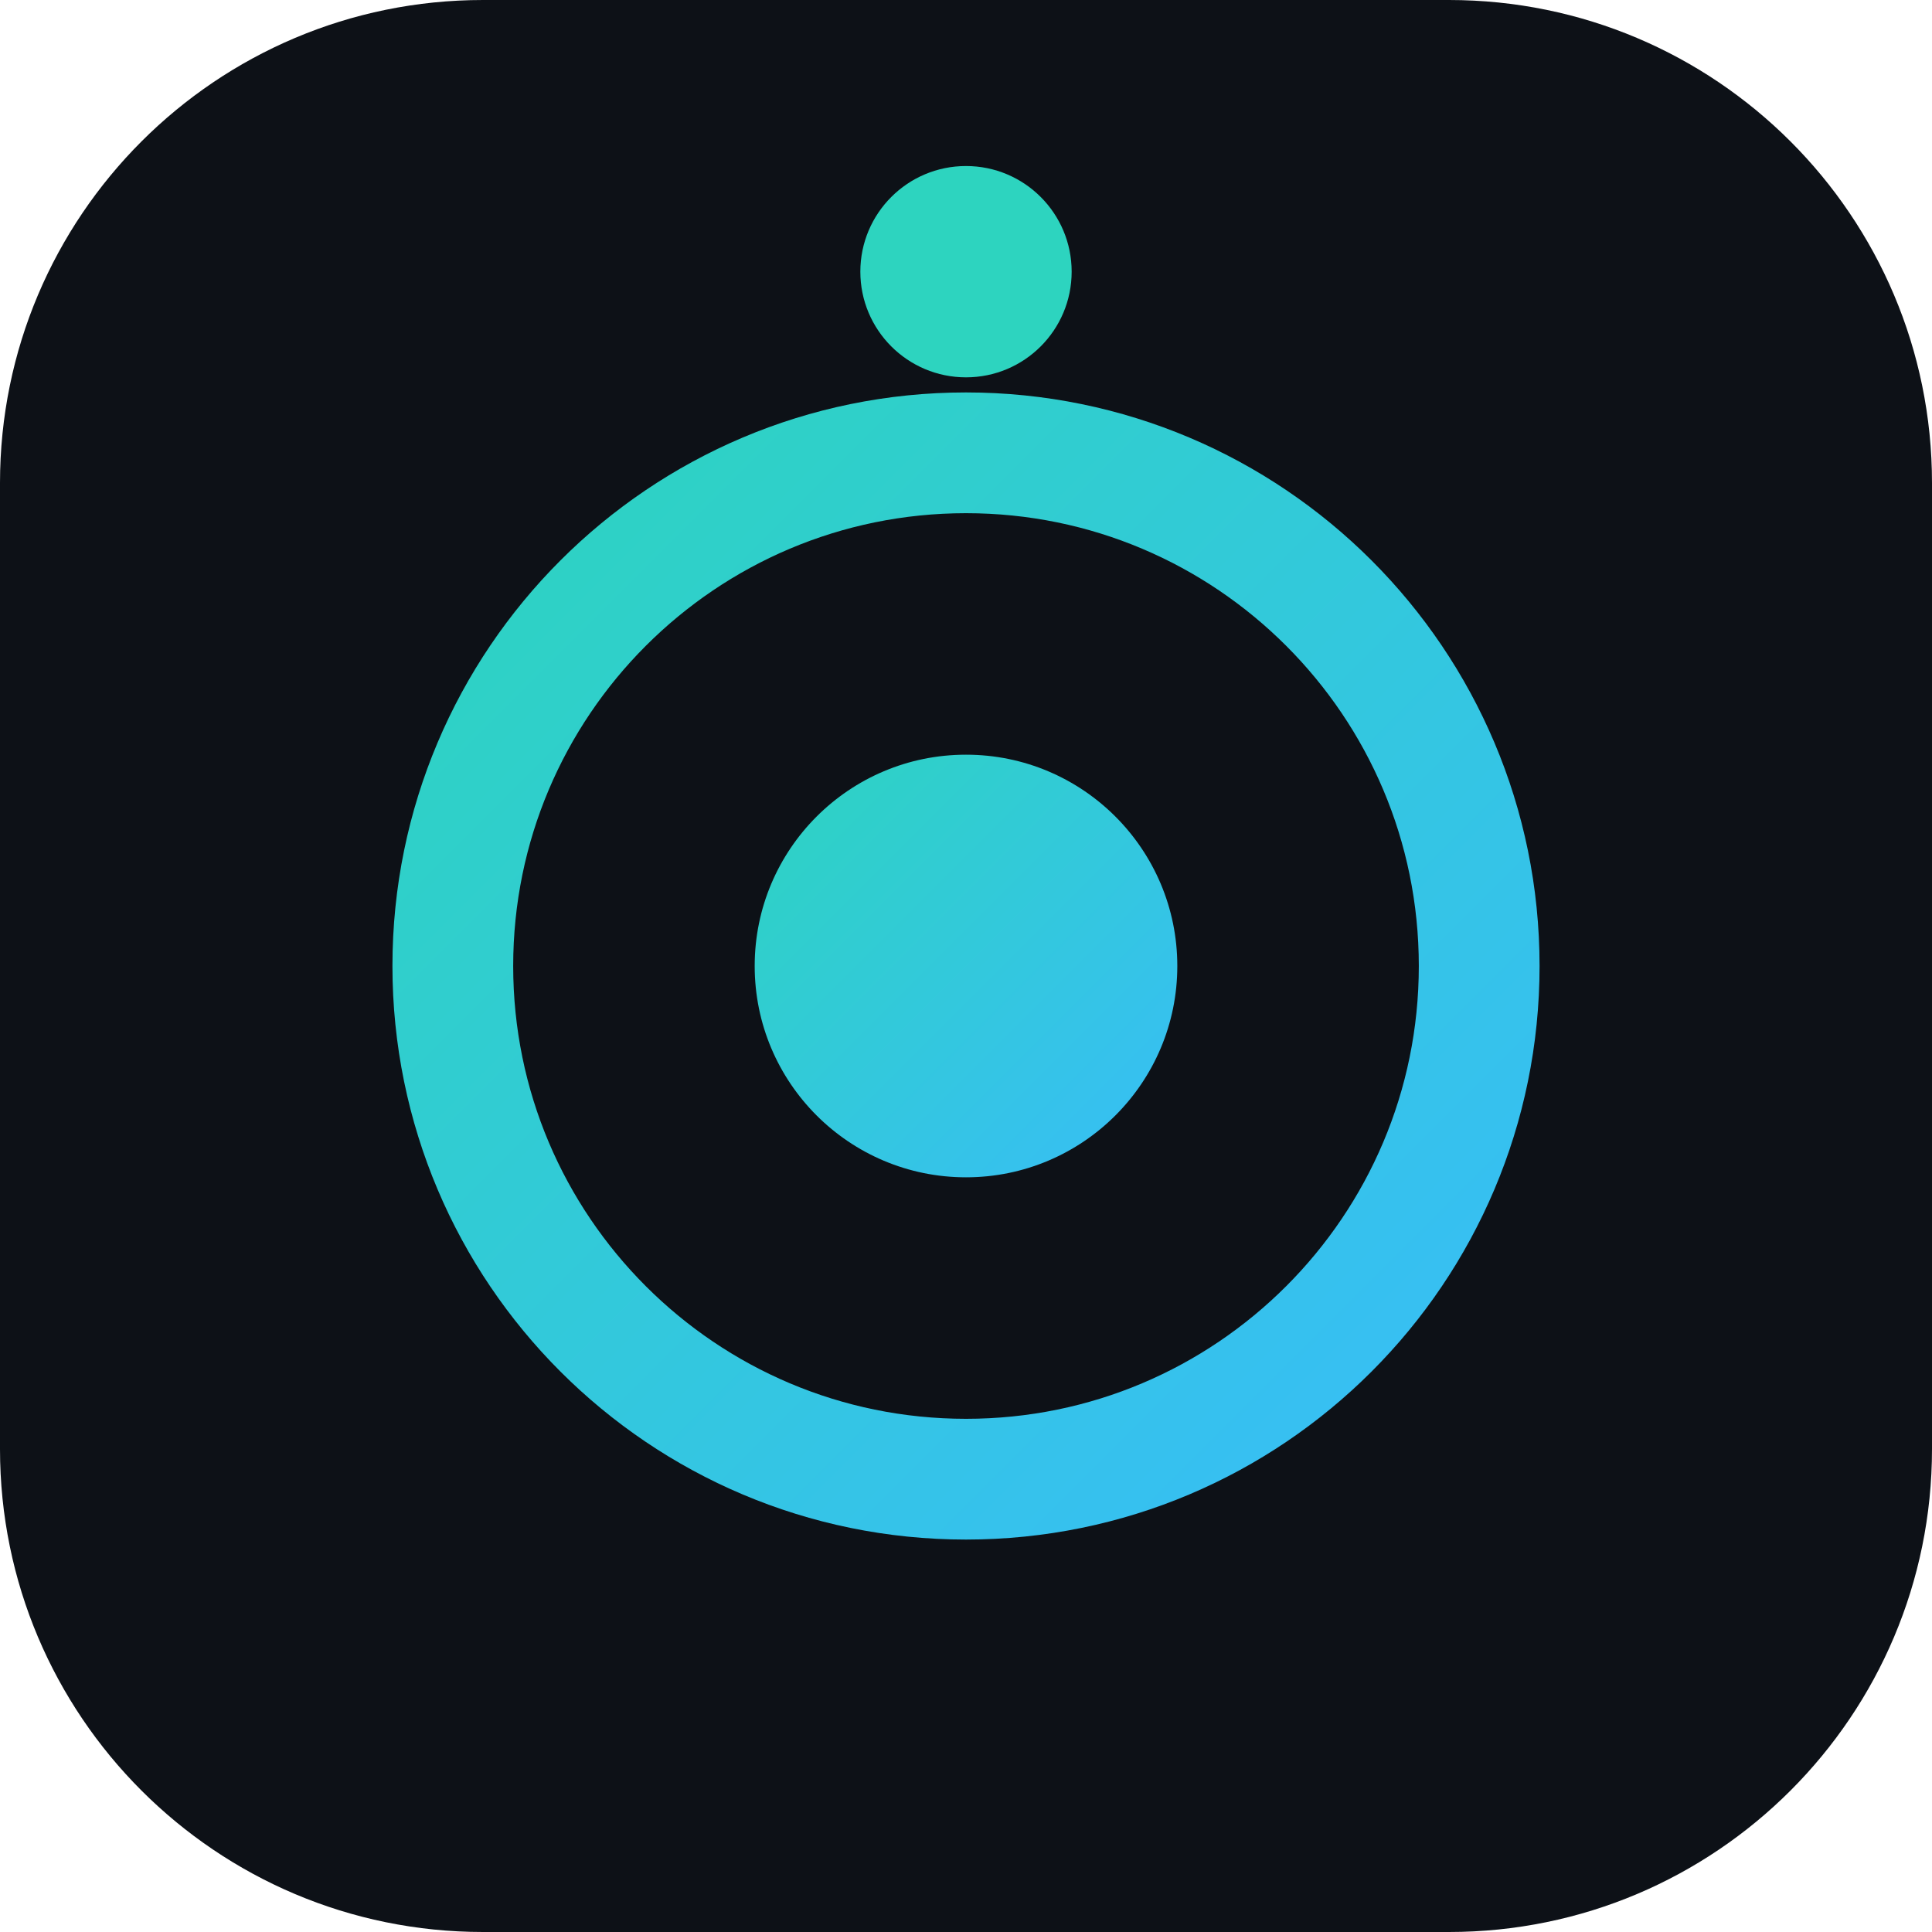
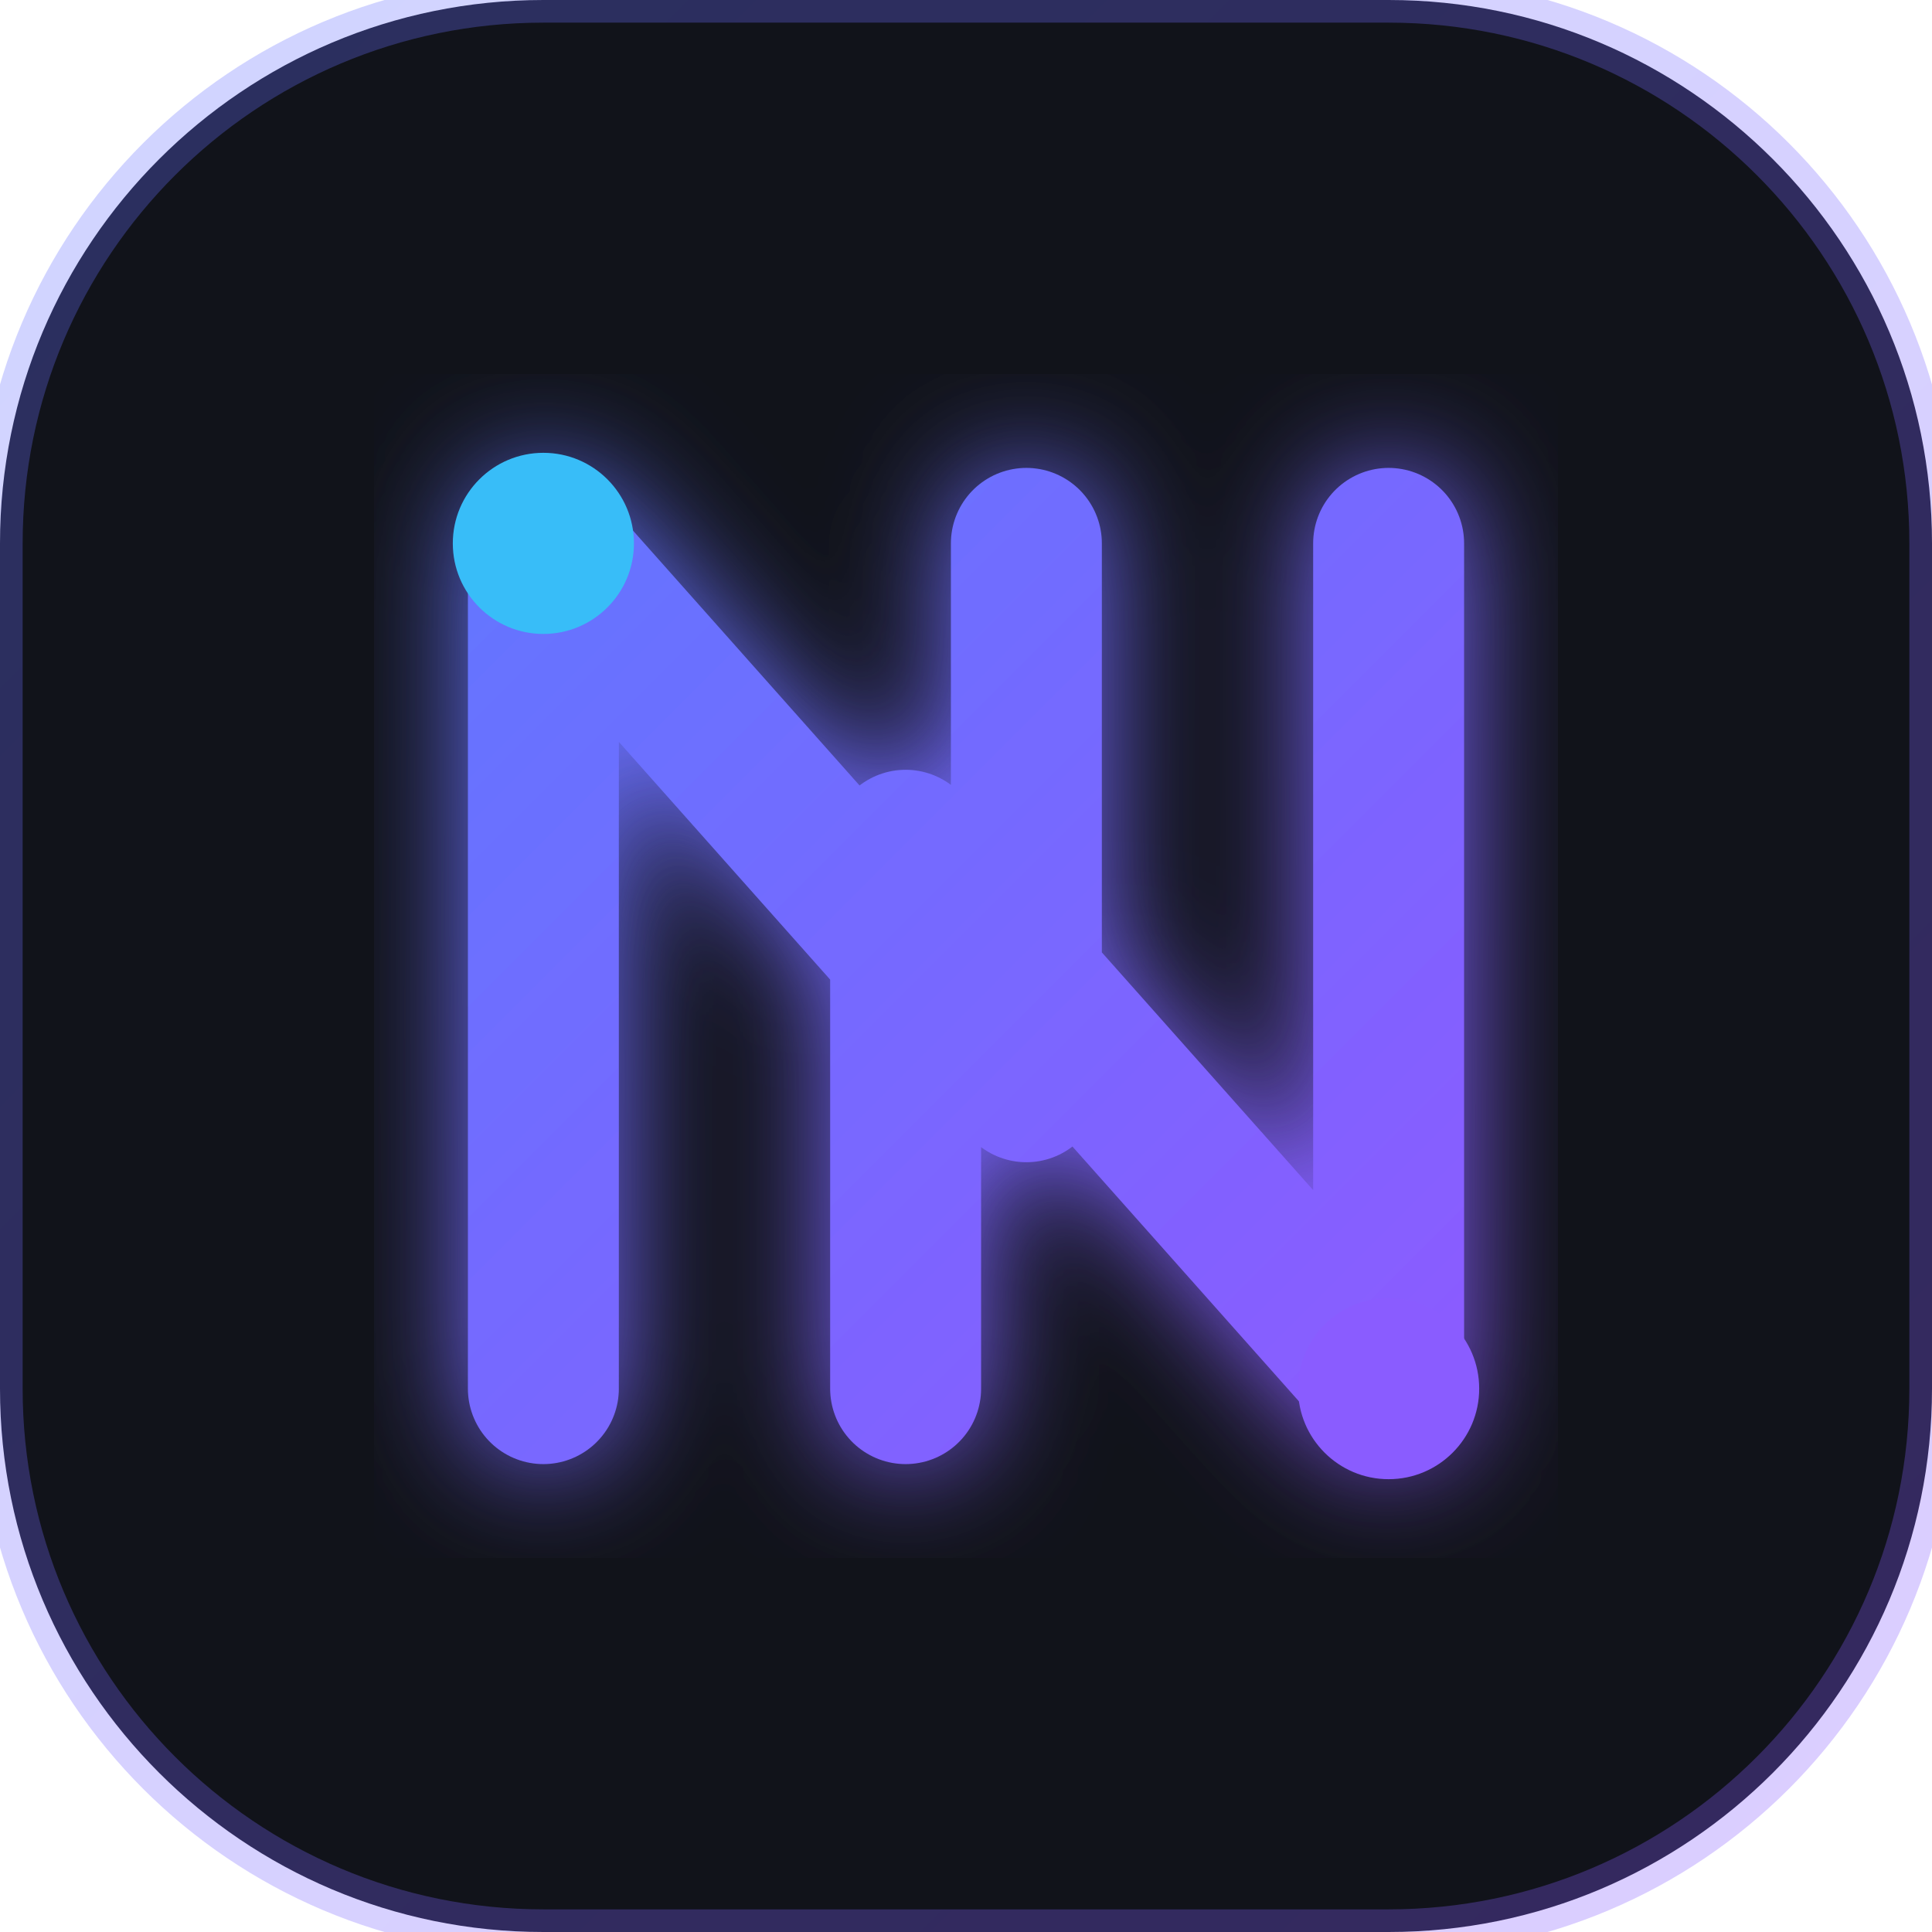
<svg xmlns="http://www.w3.org/2000/svg" viewBox="0 0 64 64">
  <defs>
-     <linearGradient id="g" x1="0" y1="0" x2="1" y2="1">
-       <stop offset="0" stop-color="#2dd4bf" />
-       <stop offset="1" stop-color="#38bdf8" />
+     <linearGradient id="nexoraGrad" x1="0%" y1="0%" x2="100%" y2="100%">
+       <stop offset="0%" stop-color="#6574FF" />
+       <stop offset="100%" stop-color="#8A5CFF" />
    </linearGradient>
+     <linearGradient id="nexoraGlow" x1="0%" y1="0%" x2="100%" y2="100%">
+       <stop offset="0%" stop-color="#38BDF8" />
+       <stop offset="100%" stop-color="#6574FF" />
+     </linearGradient>
+     <filter id="glow" x="-20%" y="-20%" width="140%" height="140%">
+       <feGaussianBlur stdDeviation="2" result="blur" />
+       <feComposite in="SourceGraphic" in2="blur" operator="over" />
+     </filter>
  </defs>
-   <rect width="64" height="64" rx="16" fill="#0d1117" />
-   <circle cx="32" cy="32" r="17" fill="none" stroke="url(#g)" stroke-width="4" />
-   <circle cx="32" cy="32" r="7" fill="url(#g)" />
-   <circle cx="32" cy="9" r="3.5" fill="#2dd4bf" />
+   <rect width="64" height="64" rx="18" fill="#11131A" />
+   <rect width="64" height="64" rx="18" fill="none" stroke="url(#nexoraGrad)" stroke-width="1.5" stroke-opacity="0.3" />
+   <path d="M18 46 V18 L34 36 V18 M46 18 V46 L30 28 V46" fill="none" stroke="url(#nexoraGrad)" stroke-width="5" stroke-linecap="round" stroke-linejoin="round" filter="url(#glow)" />
+   <circle cx="18" cy="18" r="3" fill="#38BDF8" />
+   <circle cx="46" cy="46" r="3" fill="#8A5CFF" />
</svg>
